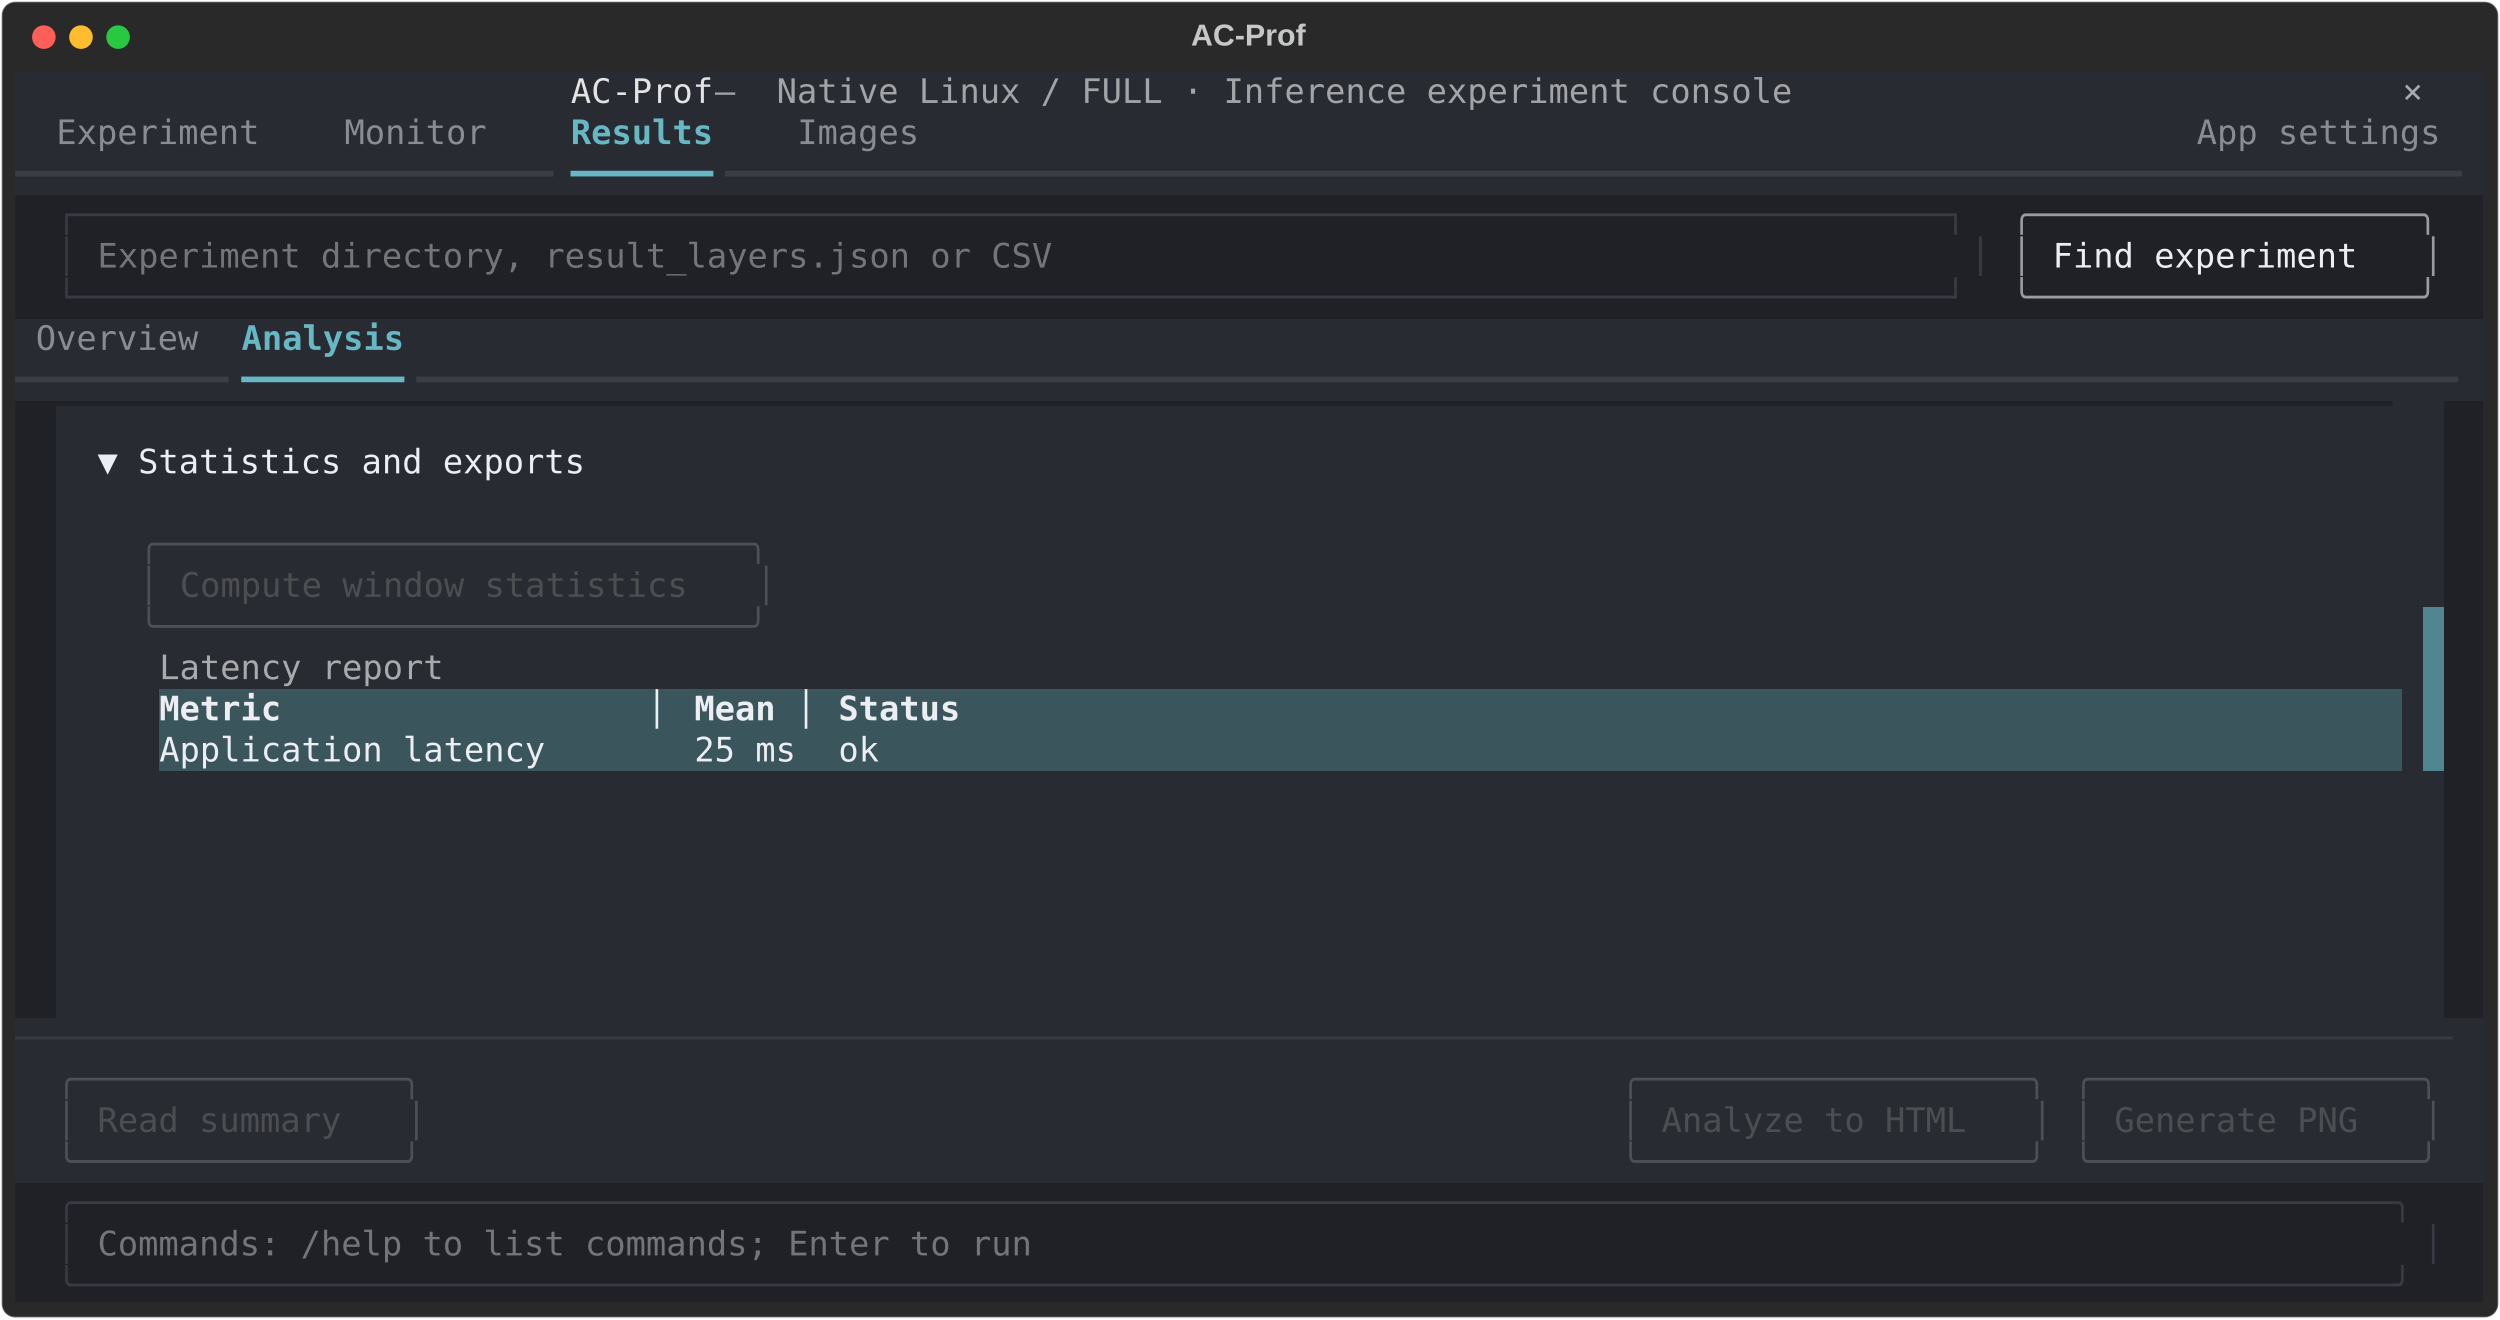
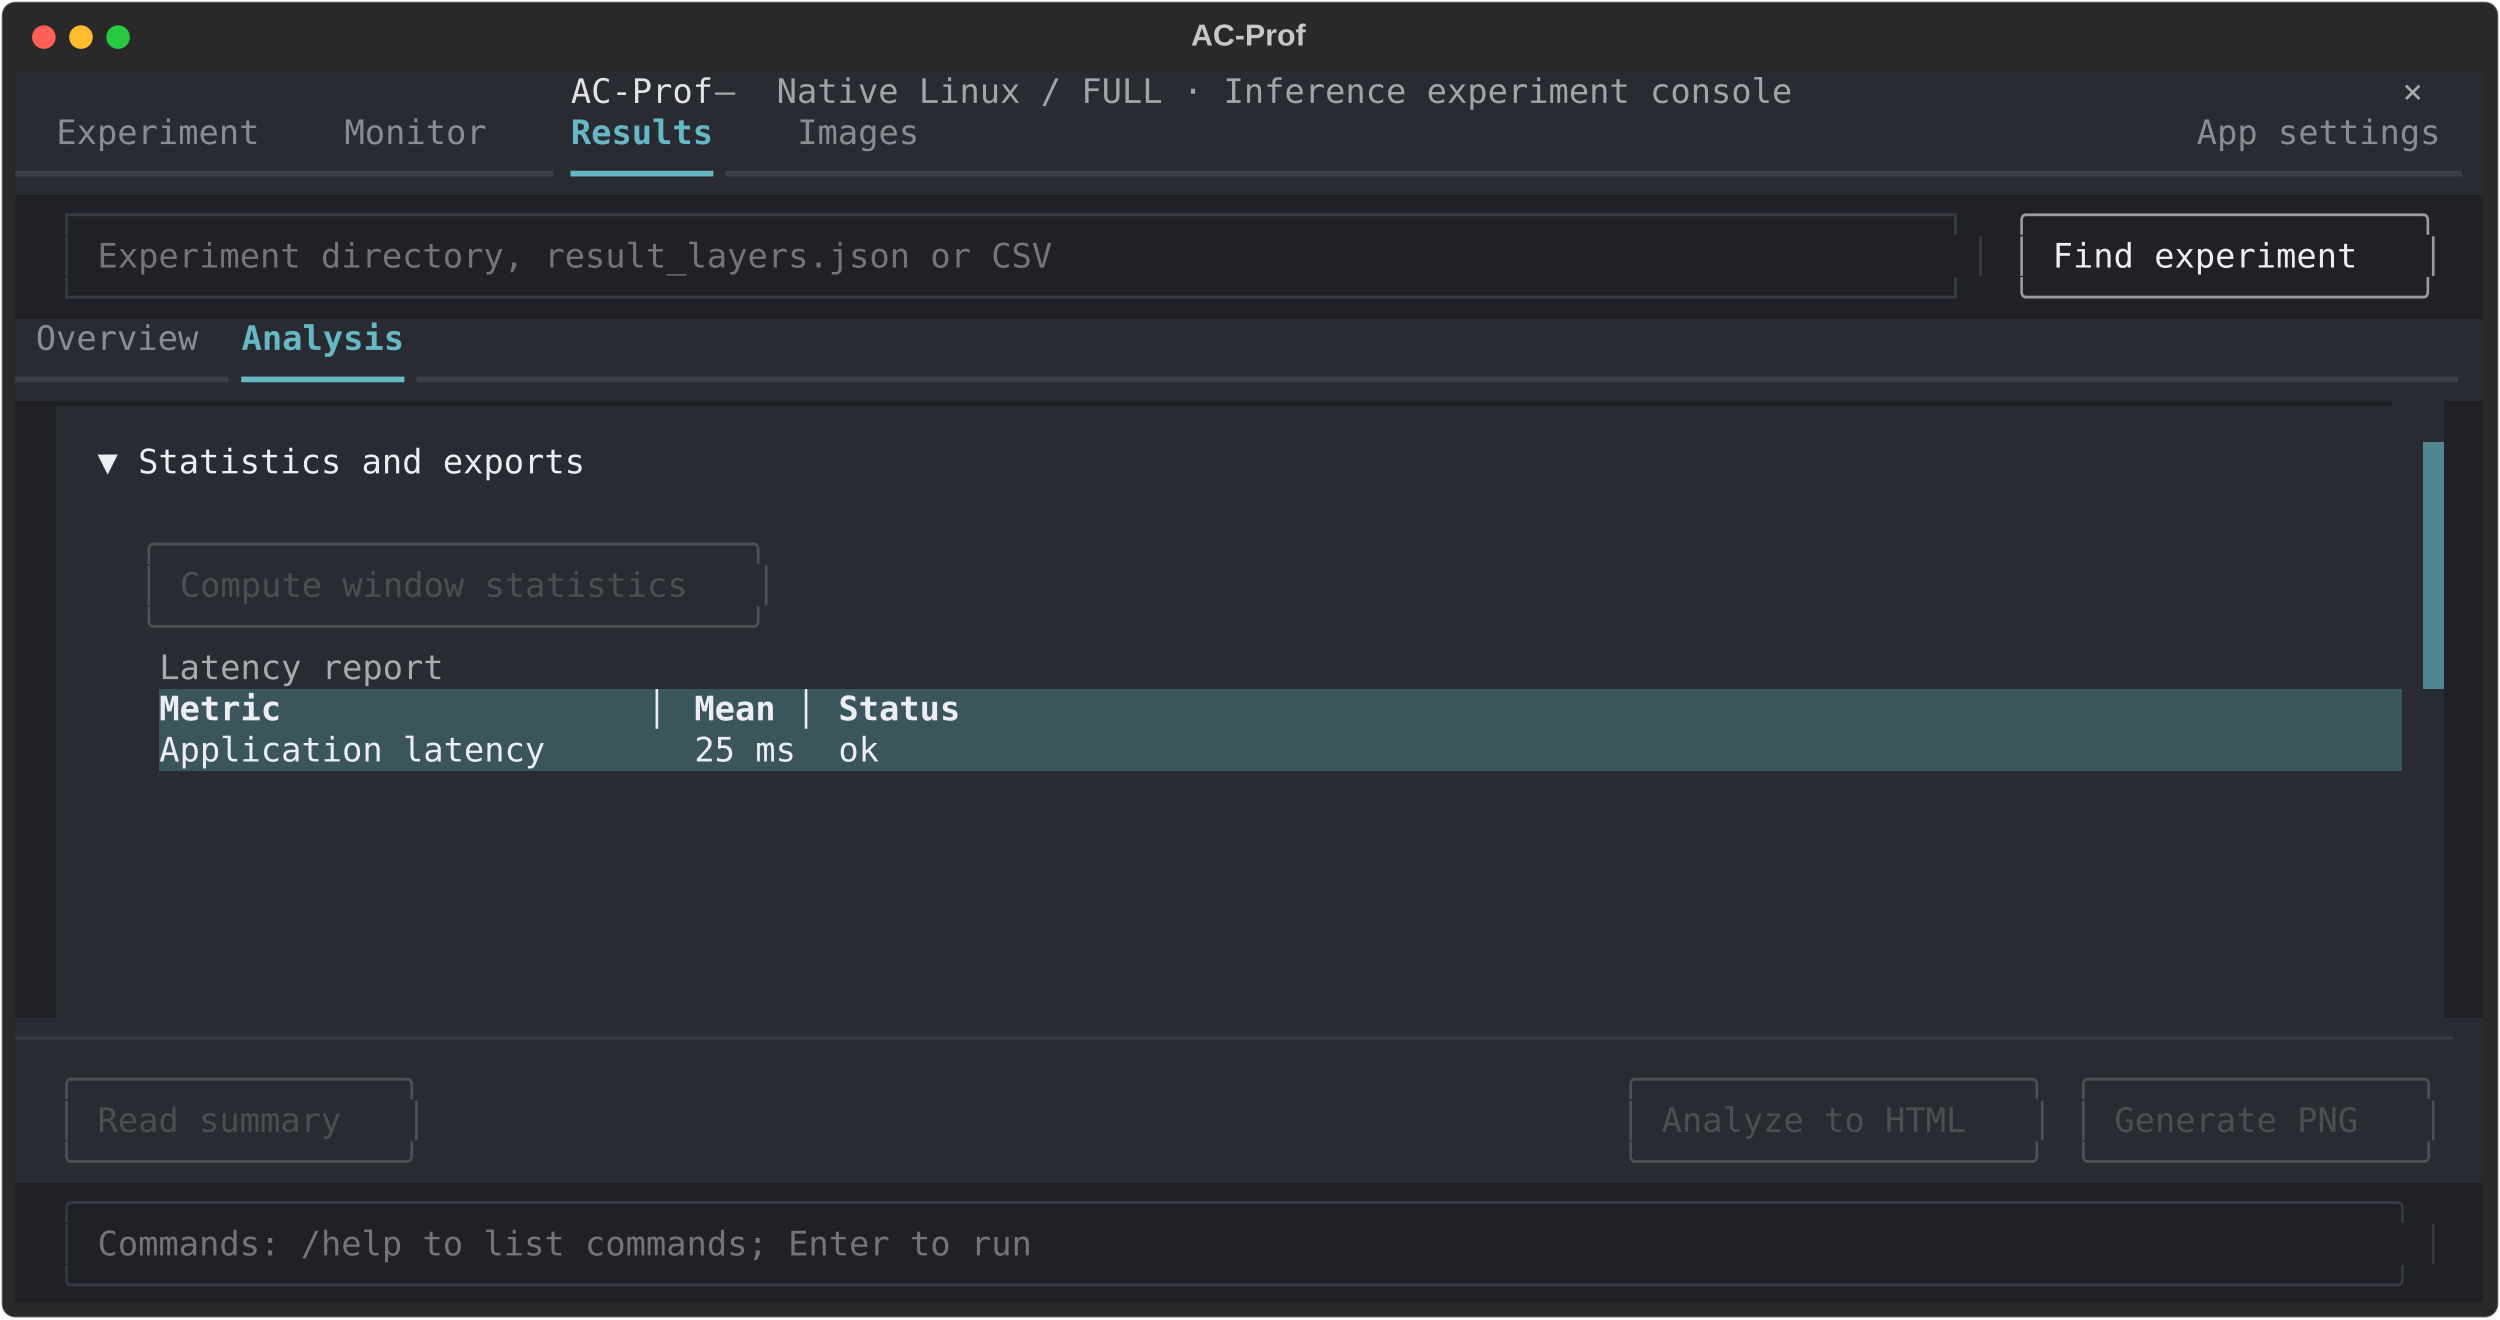
<svg xmlns="http://www.w3.org/2000/svg" class="rich-terminal" viewBox="0 0 1482 782.0">
  <style>

    @font-face {
        font-family: "Fira Code";
        src: local("FiraCode-Regular"),
                url("https://cdnjs.cloudflare.com/ajax/libs/firacode/6.2.0/woff2/FiraCode-Regular.woff2") format("woff2"),
                url("https://cdnjs.cloudflare.com/ajax/libs/firacode/6.2.0/woff/FiraCode-Regular.woff") format("woff");
        font-style: normal;
        font-weight: 400;
    }
    @font-face {
        font-family: "Fira Code";
        src: local("FiraCode-Bold"),
                url("https://cdnjs.cloudflare.com/ajax/libs/firacode/6.2.0/woff2/FiraCode-Bold.woff2") format("woff2"),
                url("https://cdnjs.cloudflare.com/ajax/libs/firacode/6.2.0/woff/FiraCode-Bold.woff") format("woff");
        font-style: bold;
        font-weight: 700;
    }

    .terminal-matrix {
        font-family: Fira Code, monospace;
        font-size: 20px;
        line-height: 24.4px;
        font-variant-east-asian: full-width;
    }

    .terminal-title {
        font-size: 18px;
        font-weight: bold;
        font-family: arial;
    }

    .terminal-r1 { fill: #e3e3e4 }
.terminal-r2 { fill: #a3a4a7 }
.terminal-r3 { fill: #c5c8c6 }
.terminal-r4 { fill: #a9aaad }
.terminal-r5 { fill: #8a8c92 }
.terminal-r6 { fill: #66b8c4;font-weight: bold }
.terminal-r7 { fill: #3c3e45 }
.terminal-r8 { fill: #66b8c4 }
.terminal-r9 { fill: #383b45 }
.terminal-r10 { fill: #9a9ca1 }
.terminal-r11 { fill: #747578 }
.terminal-r12 { fill: #eceef3 }
.terminal-r13 { fill: #202126 }
.terminal-r14 { fill: #4f5054 }
.terminal-r15 { fill: #4c4e51 }
.terminal-r16 { fill: #eceef3;font-weight: bold }
    </style>
  <defs>
    <clipPath id="terminal-clip-terminal">
      <rect x="0" y="0" width="1463.0" height="731.0" />
    </clipPath>
    <clipPath id="terminal-line-0">
      <rect x="0" y="1.5" width="1464" height="24.65" />
    </clipPath>
    <clipPath id="terminal-line-1">
      <rect x="0" y="25.9" width="1464" height="24.65" />
    </clipPath>
    <clipPath id="terminal-line-2">
      <rect x="0" y="50.3" width="1464" height="24.65" />
    </clipPath>
    <clipPath id="terminal-line-3">
      <rect x="0" y="74.7" width="1464" height="24.65" />
    </clipPath>
    <clipPath id="terminal-line-4">
      <rect x="0" y="99.1" width="1464" height="24.65" />
    </clipPath>
    <clipPath id="terminal-line-5">
      <rect x="0" y="123.5" width="1464" height="24.65" />
    </clipPath>
    <clipPath id="terminal-line-6">
      <rect x="0" y="147.9" width="1464" height="24.65" />
    </clipPath>
    <clipPath id="terminal-line-7">
      <rect x="0" y="172.3" width="1464" height="24.65" />
    </clipPath>
    <clipPath id="terminal-line-8">
      <rect x="0" y="196.7" width="1464" height="24.65" />
    </clipPath>
    <clipPath id="terminal-line-9">
      <rect x="0" y="221.1" width="1464" height="24.65" />
    </clipPath>
    <clipPath id="terminal-line-10">
      <rect x="0" y="245.5" width="1464" height="24.65" />
    </clipPath>
    <clipPath id="terminal-line-11">
      <rect x="0" y="269.9" width="1464" height="24.65" />
    </clipPath>
    <clipPath id="terminal-line-12">
      <rect x="0" y="294.3" width="1464" height="24.65" />
    </clipPath>
    <clipPath id="terminal-line-13">
      <rect x="0" y="318.7" width="1464" height="24.65" />
    </clipPath>
    <clipPath id="terminal-line-14">
      <rect x="0" y="343.1" width="1464" height="24.65" />
    </clipPath>
    <clipPath id="terminal-line-15">
      <rect x="0" y="367.5" width="1464" height="24.65" />
    </clipPath>
    <clipPath id="terminal-line-16">
      <rect x="0" y="391.9" width="1464" height="24.65" />
    </clipPath>
    <clipPath id="terminal-line-17">
      <rect x="0" y="416.3" width="1464" height="24.65" />
    </clipPath>
    <clipPath id="terminal-line-18">
      <rect x="0" y="440.7" width="1464" height="24.65" />
    </clipPath>
    <clipPath id="terminal-line-19">
      <rect x="0" y="465.1" width="1464" height="24.65" />
    </clipPath>
    <clipPath id="terminal-line-20">
      <rect x="0" y="489.5" width="1464" height="24.65" />
    </clipPath>
    <clipPath id="terminal-line-21">
      <rect x="0" y="513.9" width="1464" height="24.65" />
    </clipPath>
    <clipPath id="terminal-line-22">
      <rect x="0" y="538.3" width="1464" height="24.65" />
    </clipPath>
    <clipPath id="terminal-line-23">
      <rect x="0" y="562.7" width="1464" height="24.65" />
    </clipPath>
    <clipPath id="terminal-line-24">
      <rect x="0" y="587.1" width="1464" height="24.65" />
    </clipPath>
    <clipPath id="terminal-line-25">
      <rect x="0" y="611.5" width="1464" height="24.65" />
    </clipPath>
    <clipPath id="terminal-line-26">
      <rect x="0" y="635.9" width="1464" height="24.65" />
    </clipPath>
    <clipPath id="terminal-line-27">
      <rect x="0" y="660.3" width="1464" height="24.65" />
    </clipPath>
    <clipPath id="terminal-line-28">
      <rect x="0" y="684.7" width="1464" height="24.65" />
    </clipPath>
  </defs>
  <rect fill="#292929" stroke="rgba(255,255,255,0.35)" stroke-width="1" x="1" y="1" width="1480" height="780" rx="8" />
  <text class="terminal-title" fill="#c5c8c6" text-anchor="middle" x="740" y="27">AC-Prof</text>
  <g transform="translate(26,22)">
    <circle cx="0" cy="0" r="7" fill="#ff5f57" />
    <circle cx="22" cy="0" r="7" fill="#febc2e" />
    <circle cx="44" cy="0" r="7" fill="#28c840" />
  </g>
  <g transform="translate(9, 41)" clip-path="url(#terminal-clip-terminal)">
    <rect fill="#292b32" x="0" y="1.5" width="329.4" height="24.65" shape-rendering="crispEdges" />
    <rect fill="#292b32" x="329.4" y="1.5" width="85.4" height="24.65" shape-rendering="crispEdges" />
    <rect fill="#292b32" x="414.8" y="1.5" width="36.6" height="24.65" shape-rendering="crispEdges" />
    <rect fill="#292b32" x="451.4" y="1.5" width="610" height="24.65" shape-rendering="crispEdges" />
    <rect fill="#292b32" x="1061.4" y="1.5" width="341.6" height="24.65" shape-rendering="crispEdges" />
    <rect fill="#292b32" x="1403" y="1.5" width="12.2" height="24.65" shape-rendering="crispEdges" />
    <rect fill="#292b32" x="1415.2" y="1.5" width="36.6" height="24.65" shape-rendering="crispEdges" />
    <rect fill="#292b32" x="1451.8" y="1.5" width="12.2" height="24.65" shape-rendering="crispEdges" />
    <rect fill="#292b32" x="0" y="25.9" width="24.4" height="24.65" shape-rendering="crispEdges" />
    <rect fill="#292b32" x="24.4" y="25.9" width="122" height="24.65" shape-rendering="crispEdges" />
    <rect fill="#292b32" x="146.4" y="25.9" width="48.8" height="24.65" shape-rendering="crispEdges" />
    <rect fill="#292b32" x="195.2" y="25.9" width="85.4" height="24.65" shape-rendering="crispEdges" />
    <rect fill="#292b32" x="280.6" y="25.9" width="48.8" height="24.65" shape-rendering="crispEdges" />
    <rect fill="#292b32" x="329.4" y="25.9" width="85.4" height="24.65" shape-rendering="crispEdges" />
    <rect fill="#292b32" x="414.8" y="25.9" width="48.8" height="24.65" shape-rendering="crispEdges" />
    <rect fill="#292b32" x="463.6" y="25.9" width="73.2" height="24.65" shape-rendering="crispEdges" />
    <rect fill="#292b32" x="536.8" y="25.9" width="756.4" height="24.65" shape-rendering="crispEdges" />
    <rect fill="#292b32" x="1293.2" y="25.9" width="146.4" height="24.65" shape-rendering="crispEdges" />
    <rect fill="#292b32" x="1439.6" y="25.9" width="24.4" height="24.65" shape-rendering="crispEdges" />
    <rect fill="#292b32" x="0" y="50.3" width="329.4" height="24.65" shape-rendering="crispEdges" />
    <rect fill="#292b32" x="329.4" y="50.3" width="85.4" height="24.65" shape-rendering="crispEdges" />
    <rect fill="#292b32" x="414.8" y="50.3" width="1049.2" height="24.65" shape-rendering="crispEdges" />
    <rect fill="#202126" x="0" y="74.7" width="24.4" height="24.65" shape-rendering="crispEdges" />
    <rect fill="#202126" x="24.4" y="74.7" width="1146.8" height="24.65" shape-rendering="crispEdges" />
    <rect fill="#202126" x="1171.2" y="74.7" width="12.2" height="24.65" shape-rendering="crispEdges" />
    <rect fill="#202126" x="1183.4" y="74.7" width="256.2" height="24.65" shape-rendering="crispEdges" />
    <rect fill="#202126" x="1439.6" y="74.7" width="24.4" height="24.65" shape-rendering="crispEdges" />
    <rect fill="#202126" x="0" y="99.1" width="24.4" height="24.65" shape-rendering="crispEdges" />
    <rect fill="#202126" x="24.4" y="99.1" width="12.2" height="24.65" shape-rendering="crispEdges" />
    <rect fill="#202126" x="36.6" y="99.1" width="12.2" height="24.65" shape-rendering="crispEdges" />
    <rect fill="#202126" x="48.8" y="99.1" width="573.4" height="24.65" shape-rendering="crispEdges" />
    <rect fill="#202126" x="622.2" y="99.1" width="524.6" height="24.65" shape-rendering="crispEdges" />
    <rect fill="#202126" x="1146.8" y="99.1" width="12.2" height="24.65" shape-rendering="crispEdges" />
    <rect fill="#202126" x="1159" y="99.1" width="12.2" height="24.65" shape-rendering="crispEdges" />
    <rect fill="#202126" x="1171.2" y="99.1" width="12.2" height="24.65" shape-rendering="crispEdges" />
    <rect fill="#202126" x="1183.4" y="99.1" width="12.2" height="24.65" shape-rendering="crispEdges" />
    <rect fill="#202126" x="1195.6" y="99.1" width="12.2" height="24.65" shape-rendering="crispEdges" />
    <rect fill="#202126" x="1207.8" y="99.1" width="207.4" height="24.65" shape-rendering="crispEdges" />
    <rect fill="#202126" x="1415.2" y="99.1" width="12.2" height="24.65" shape-rendering="crispEdges" />
    <rect fill="#202126" x="1427.4" y="99.1" width="12.2" height="24.65" shape-rendering="crispEdges" />
    <rect fill="#202126" x="1439.6" y="99.1" width="24.4" height="24.65" shape-rendering="crispEdges" />
    <rect fill="#202126" x="0" y="123.5" width="24.4" height="24.65" shape-rendering="crispEdges" />
    <rect fill="#202126" x="24.4" y="123.5" width="1146.8" height="24.65" shape-rendering="crispEdges" />
    <rect fill="#202126" x="1171.2" y="123.5" width="12.2" height="24.65" shape-rendering="crispEdges" />
    <rect fill="#202126" x="1183.4" y="123.5" width="256.2" height="24.65" shape-rendering="crispEdges" />
    <rect fill="#202126" x="1439.6" y="123.5" width="24.4" height="24.65" shape-rendering="crispEdges" />
    <rect fill="#292b32" x="0" y="147.9" width="12.2" height="24.65" shape-rendering="crispEdges" />
    <rect fill="#292b32" x="12.2" y="147.9" width="97.6" height="24.65" shape-rendering="crispEdges" />
    <rect fill="#292b32" x="109.8" y="147.9" width="24.4" height="24.65" shape-rendering="crispEdges" />
    <rect fill="#292b32" x="134.2" y="147.9" width="97.6" height="24.65" shape-rendering="crispEdges" />
    <rect fill="#292b32" x="231.8" y="147.9" width="1232.2" height="24.65" shape-rendering="crispEdges" />
    <rect fill="#292b32" x="0" y="172.3" width="134.2" height="24.65" shape-rendering="crispEdges" />
    <rect fill="#292b32" x="134.2" y="172.3" width="97.6" height="24.65" shape-rendering="crispEdges" />
    <rect fill="#292b32" x="231.8" y="172.3" width="1232.2" height="24.65" shape-rendering="crispEdges" />
    <rect fill="#202126" x="0" y="196.7" width="24.4" height="24.65" shape-rendering="crispEdges" />
    <rect fill="#292b32" x="24.4" y="196.7" width="1403" height="24.65" shape-rendering="crispEdges" />
    <rect fill="#292b32" x="1427.4" y="196.7" width="12.2" height="24.65" shape-rendering="crispEdges" />
    <rect fill="#202126" x="1439.6" y="196.7" width="24.4" height="24.65" shape-rendering="crispEdges" />
    <rect fill="#202126" x="0" y="221.1" width="24.4" height="24.65" shape-rendering="crispEdges" />
    <rect fill="#292b32" x="24.4" y="221.1" width="24.4" height="24.65" shape-rendering="crispEdges" />
    <rect fill="#292b32" x="48.8" y="221.1" width="292.8" height="24.65" shape-rendering="crispEdges" />
    <rect fill="#292b32" x="341.6" y="221.1" width="1085.8" height="24.65" shape-rendering="crispEdges" />
-     <rect fill="#292b32" x="1427.4" y="221.1" width="12.2" height="24.65" shape-rendering="crispEdges" />
+     <rect fill="#508690" x="1427.4" y="221.1" width="12.2" height="24.65" shape-rendering="crispEdges" />
    <rect fill="#202126" x="1439.6" y="221.1" width="24.4" height="24.65" shape-rendering="crispEdges" />
    <rect fill="#202126" x="0" y="245.5" width="24.4" height="24.65" shape-rendering="crispEdges" />
    <rect fill="#292b32" x="24.4" y="245.5" width="1403" height="24.65" shape-rendering="crispEdges" />
-     <rect fill="#292b32" x="1427.4" y="245.5" width="12.2" height="24.65" shape-rendering="crispEdges" />
+     <rect fill="#508690" x="1427.4" y="245.5" width="12.2" height="24.65" shape-rendering="crispEdges" />
    <rect fill="#202126" x="1439.6" y="245.5" width="24.4" height="24.65" shape-rendering="crispEdges" />
    <rect fill="#202126" x="0" y="269.9" width="24.4" height="24.65" shape-rendering="crispEdges" />
    <rect fill="#292b32" x="24.4" y="269.9" width="48.8" height="24.65" shape-rendering="crispEdges" />
    <rect fill="#292b32" x="73.2" y="269.9" width="378.2" height="24.65" shape-rendering="crispEdges" />
    <rect fill="#292b32" x="451.4" y="269.9" width="976" height="24.65" shape-rendering="crispEdges" />
-     <rect fill="#292b32" x="1427.4" y="269.9" width="12.2" height="24.65" shape-rendering="crispEdges" />
+     <rect fill="#508690" x="1427.4" y="269.9" width="12.2" height="24.65" shape-rendering="crispEdges" />
    <rect fill="#202126" x="1439.6" y="269.9" width="24.4" height="24.65" shape-rendering="crispEdges" />
    <rect fill="#202126" x="0" y="294.3" width="24.4" height="24.65" shape-rendering="crispEdges" />
    <rect fill="#292b32" x="24.4" y="294.3" width="48.8" height="24.65" shape-rendering="crispEdges" />
    <rect fill="#292b32" x="73.2" y="294.3" width="12.2" height="24.65" shape-rendering="crispEdges" />
    <rect fill="#292b32" x="85.4" y="294.3" width="12.2" height="24.65" shape-rendering="crispEdges" />
    <rect fill="#292b32" x="97.6" y="294.3" width="329.4" height="24.65" shape-rendering="crispEdges" />
    <rect fill="#292b32" x="427" y="294.3" width="12.2" height="24.65" shape-rendering="crispEdges" />
    <rect fill="#292b32" x="439.2" y="294.3" width="12.2" height="24.65" shape-rendering="crispEdges" />
    <rect fill="#292b32" x="451.4" y="294.3" width="976" height="24.65" shape-rendering="crispEdges" />
-     <rect fill="#292b32" x="1427.4" y="294.3" width="12.2" height="24.65" shape-rendering="crispEdges" />
+     <rect fill="#508690" x="1427.4" y="294.3" width="12.2" height="24.65" shape-rendering="crispEdges" />
    <rect fill="#202126" x="1439.6" y="294.3" width="24.4" height="24.65" shape-rendering="crispEdges" />
    <rect fill="#202126" x="0" y="318.7" width="24.4" height="24.65" shape-rendering="crispEdges" />
    <rect fill="#292b32" x="24.4" y="318.7" width="48.8" height="24.65" shape-rendering="crispEdges" />
    <rect fill="#292b32" x="73.2" y="318.7" width="378.2" height="24.65" shape-rendering="crispEdges" />
    <rect fill="#292b32" x="451.4" y="318.7" width="976" height="24.65" shape-rendering="crispEdges" />
    <rect fill="#508690" x="1427.4" y="318.7" width="12.2" height="24.65" shape-rendering="crispEdges" />
    <rect fill="#202126" x="1439.6" y="318.7" width="24.4" height="24.65" shape-rendering="crispEdges" />
    <rect fill="#202126" x="0" y="343.1" width="24.4" height="24.65" shape-rendering="crispEdges" />
    <rect fill="#292b32" x="24.4" y="343.1" width="61" height="24.65" shape-rendering="crispEdges" />
    <rect fill="#292b32" x="85.4" y="343.1" width="170.8" height="24.65" shape-rendering="crispEdges" />
    <rect fill="#292b32" x="256.2" y="343.1" width="1171.2" height="24.65" shape-rendering="crispEdges" />
    <rect fill="#508690" x="1427.4" y="343.1" width="12.2" height="24.65" shape-rendering="crispEdges" />
    <rect fill="#202126" x="1439.6" y="343.1" width="24.4" height="24.65" shape-rendering="crispEdges" />
    <rect fill="#202126" x="0" y="367.5" width="24.4" height="24.65" shape-rendering="crispEdges" />
    <rect fill="#292b32" x="24.4" y="367.5" width="61" height="24.65" shape-rendering="crispEdges" />
    <rect fill="#3b555d" x="85.4" y="367.5" width="317.2" height="24.65" shape-rendering="crispEdges" />
    <rect fill="#3b555d" x="402.6" y="367.5" width="85.4" height="24.65" shape-rendering="crispEdges" />
    <rect fill="#3b555d" x="488" y="367.5" width="97.6" height="24.65" shape-rendering="crispEdges" />
    <rect fill="#3b555d" x="585.6" y="367.5" width="829.6" height="24.65" shape-rendering="crispEdges" />
    <rect fill="#292b32" x="1415.2" y="367.5" width="12.2" height="24.65" shape-rendering="crispEdges" />
-     <rect fill="#508690" x="1427.4" y="367.5" width="12.2" height="24.65" shape-rendering="crispEdges" />
+     <rect fill="#292b32" x="1427.4" y="367.5" width="12.2" height="24.65" shape-rendering="crispEdges" />
    <rect fill="#202126" x="1439.6" y="367.5" width="24.4" height="24.65" shape-rendering="crispEdges" />
    <rect fill="#202126" x="0" y="391.9" width="24.4" height="24.65" shape-rendering="crispEdges" />
    <rect fill="#292b32" x="24.4" y="391.9" width="61" height="24.65" shape-rendering="crispEdges" />
    <rect fill="#3b555d" x="85.4" y="391.9" width="317.2" height="24.65" shape-rendering="crispEdges" />
    <rect fill="#3b555d" x="402.6" y="391.9" width="85.4" height="24.65" shape-rendering="crispEdges" />
    <rect fill="#3b555d" x="488" y="391.9" width="97.6" height="24.65" shape-rendering="crispEdges" />
    <rect fill="#3b555d" x="585.6" y="391.9" width="829.6" height="24.65" shape-rendering="crispEdges" />
    <rect fill="#292b32" x="1415.2" y="391.9" width="12.2" height="24.65" shape-rendering="crispEdges" />
-     <rect fill="#508690" x="1427.4" y="391.9" width="12.2" height="24.65" shape-rendering="crispEdges" />
+     <rect fill="#292b32" x="1427.4" y="391.9" width="12.2" height="24.65" shape-rendering="crispEdges" />
    <rect fill="#202126" x="1439.6" y="391.9" width="24.4" height="24.65" shape-rendering="crispEdges" />
    <rect fill="#202126" x="0" y="416.3" width="24.4" height="24.65" shape-rendering="crispEdges" />
    <rect fill="#292b32" x="24.4" y="416.3" width="61" height="24.65" shape-rendering="crispEdges" />
    <rect fill="#292b32" x="85.4" y="416.3" width="1329.8" height="24.65" shape-rendering="crispEdges" />
    <rect fill="#292b32" x="1415.2" y="416.3" width="12.2" height="24.65" shape-rendering="crispEdges" />
    <rect fill="#292b32" x="1427.4" y="416.3" width="12.2" height="24.65" shape-rendering="crispEdges" />
    <rect fill="#202126" x="1439.6" y="416.3" width="24.4" height="24.65" shape-rendering="crispEdges" />
    <rect fill="#202126" x="0" y="440.7" width="24.4" height="24.65" shape-rendering="crispEdges" />
    <rect fill="#292b32" x="24.4" y="440.7" width="61" height="24.65" shape-rendering="crispEdges" />
    <rect fill="#292b32" x="85.4" y="440.7" width="1329.8" height="24.65" shape-rendering="crispEdges" />
    <rect fill="#292b32" x="1415.2" y="440.7" width="12.2" height="24.65" shape-rendering="crispEdges" />
    <rect fill="#292b32" x="1427.4" y="440.7" width="12.2" height="24.65" shape-rendering="crispEdges" />
    <rect fill="#202126" x="1439.6" y="440.7" width="24.4" height="24.65" shape-rendering="crispEdges" />
    <rect fill="#202126" x="0" y="465.1" width="24.4" height="24.65" shape-rendering="crispEdges" />
    <rect fill="#292b32" x="24.4" y="465.1" width="61" height="24.65" shape-rendering="crispEdges" />
    <rect fill="#292b32" x="85.4" y="465.1" width="1329.8" height="24.65" shape-rendering="crispEdges" />
    <rect fill="#292b32" x="1415.2" y="465.1" width="12.2" height="24.65" shape-rendering="crispEdges" />
    <rect fill="#292b32" x="1427.4" y="465.1" width="12.2" height="24.65" shape-rendering="crispEdges" />
    <rect fill="#202126" x="1439.6" y="465.1" width="24.4" height="24.65" shape-rendering="crispEdges" />
    <rect fill="#202126" x="0" y="489.5" width="24.4" height="24.65" shape-rendering="crispEdges" />
    <rect fill="#292b32" x="24.4" y="489.5" width="61" height="24.65" shape-rendering="crispEdges" />
    <rect fill="#292b32" x="85.4" y="489.5" width="1329.8" height="24.65" shape-rendering="crispEdges" />
    <rect fill="#292b32" x="1415.2" y="489.5" width="12.2" height="24.65" shape-rendering="crispEdges" />
    <rect fill="#292b32" x="1427.4" y="489.5" width="12.2" height="24.65" shape-rendering="crispEdges" />
    <rect fill="#202126" x="1439.6" y="489.5" width="24.4" height="24.65" shape-rendering="crispEdges" />
    <rect fill="#202126" x="0" y="513.9" width="24.4" height="24.65" shape-rendering="crispEdges" />
    <rect fill="#292b32" x="24.4" y="513.9" width="61" height="24.65" shape-rendering="crispEdges" />
    <rect fill="#292b32" x="85.4" y="513.9" width="1329.8" height="24.65" shape-rendering="crispEdges" />
    <rect fill="#292b32" x="1415.2" y="513.9" width="12.2" height="24.65" shape-rendering="crispEdges" />
    <rect fill="#292b32" x="1427.4" y="513.9" width="12.2" height="24.65" shape-rendering="crispEdges" />
    <rect fill="#202126" x="1439.6" y="513.9" width="24.4" height="24.65" shape-rendering="crispEdges" />
    <rect fill="#202126" x="0" y="538.3" width="24.4" height="24.65" shape-rendering="crispEdges" />
    <rect fill="#292b32" x="24.4" y="538.3" width="61" height="24.65" shape-rendering="crispEdges" />
    <rect fill="#292b32" x="85.4" y="538.3" width="1329.8" height="24.65" shape-rendering="crispEdges" />
    <rect fill="#292b32" x="1415.2" y="538.3" width="12.2" height="24.65" shape-rendering="crispEdges" />
    <rect fill="#292b32" x="1427.4" y="538.3" width="12.2" height="24.65" shape-rendering="crispEdges" />
    <rect fill="#202126" x="1439.6" y="538.3" width="24.4" height="24.65" shape-rendering="crispEdges" />
    <rect fill="#292b32" x="0" y="562.7" width="1464" height="24.65" shape-rendering="crispEdges" />
    <rect fill="#292b32" x="0" y="587.1" width="24.4" height="24.65" shape-rendering="crispEdges" />
    <rect fill="#292b32" x="24.4" y="587.1" width="219.6" height="24.65" shape-rendering="crispEdges" />
    <rect fill="#292b32" x="244" y="587.1" width="707.6" height="24.65" shape-rendering="crispEdges" />
    <rect fill="#292b32" x="951.6" y="587.1" width="256.2" height="24.65" shape-rendering="crispEdges" />
    <rect fill="#292b32" x="1207.8" y="587.1" width="12.2" height="24.65" shape-rendering="crispEdges" />
    <rect fill="#292b32" x="1220" y="587.1" width="219.6" height="24.65" shape-rendering="crispEdges" />
    <rect fill="#292b32" x="1439.6" y="587.1" width="24.4" height="24.65" shape-rendering="crispEdges" />
    <rect fill="#292b32" x="0" y="611.5" width="24.4" height="24.65" shape-rendering="crispEdges" />
    <rect fill="#292b32" x="24.4" y="611.5" width="12.2" height="24.65" shape-rendering="crispEdges" />
    <rect fill="#292b32" x="36.6" y="611.5" width="12.2" height="24.65" shape-rendering="crispEdges" />
    <rect fill="#292b32" x="48.8" y="611.5" width="170.8" height="24.65" shape-rendering="crispEdges" />
    <rect fill="#292b32" x="219.6" y="611.5" width="12.2" height="24.65" shape-rendering="crispEdges" />
    <rect fill="#292b32" x="231.8" y="611.5" width="12.2" height="24.65" shape-rendering="crispEdges" />
    <rect fill="#292b32" x="244" y="611.5" width="707.6" height="24.65" shape-rendering="crispEdges" />
    <rect fill="#292b32" x="951.6" y="611.5" width="12.2" height="24.65" shape-rendering="crispEdges" />
    <rect fill="#292b32" x="963.8" y="611.5" width="12.2" height="24.65" shape-rendering="crispEdges" />
    <rect fill="#292b32" x="976" y="611.5" width="207.4" height="24.65" shape-rendering="crispEdges" />
    <rect fill="#292b32" x="1183.4" y="611.5" width="12.2" height="24.65" shape-rendering="crispEdges" />
    <rect fill="#292b32" x="1195.6" y="611.5" width="12.2" height="24.65" shape-rendering="crispEdges" />
    <rect fill="#292b32" x="1207.8" y="611.5" width="12.2" height="24.65" shape-rendering="crispEdges" />
    <rect fill="#292b32" x="1220" y="611.5" width="12.2" height="24.65" shape-rendering="crispEdges" />
    <rect fill="#292b32" x="1232.2" y="611.5" width="12.2" height="24.65" shape-rendering="crispEdges" />
    <rect fill="#292b32" x="1244.4" y="611.5" width="170.8" height="24.65" shape-rendering="crispEdges" />
    <rect fill="#292b32" x="1415.2" y="611.5" width="12.2" height="24.65" shape-rendering="crispEdges" />
    <rect fill="#292b32" x="1427.4" y="611.5" width="12.2" height="24.65" shape-rendering="crispEdges" />
    <rect fill="#292b32" x="1439.6" y="611.5" width="24.4" height="24.65" shape-rendering="crispEdges" />
    <rect fill="#292b32" x="0" y="635.9" width="24.4" height="24.65" shape-rendering="crispEdges" />
    <rect fill="#292b32" x="24.4" y="635.9" width="219.6" height="24.65" shape-rendering="crispEdges" />
    <rect fill="#292b32" x="244" y="635.9" width="707.6" height="24.65" shape-rendering="crispEdges" />
    <rect fill="#292b32" x="951.6" y="635.9" width="256.2" height="24.65" shape-rendering="crispEdges" />
    <rect fill="#292b32" x="1207.8" y="635.9" width="12.2" height="24.65" shape-rendering="crispEdges" />
    <rect fill="#292b32" x="1220" y="635.9" width="219.6" height="24.65" shape-rendering="crispEdges" />
    <rect fill="#292b32" x="1439.6" y="635.9" width="24.4" height="24.65" shape-rendering="crispEdges" />
    <rect fill="#202126" x="0" y="660.3" width="24.4" height="24.65" shape-rendering="crispEdges" />
    <rect fill="#202126" x="24.4" y="660.3" width="1415.2" height="24.65" shape-rendering="crispEdges" />
    <rect fill="#202126" x="1439.6" y="660.3" width="24.4" height="24.65" shape-rendering="crispEdges" />
    <rect fill="#202126" x="0" y="684.7" width="24.4" height="24.65" shape-rendering="crispEdges" />
    <rect fill="#202126" x="24.4" y="684.7" width="12.2" height="24.65" shape-rendering="crispEdges" />
    <rect fill="#202126" x="36.6" y="684.7" width="12.2" height="24.65" shape-rendering="crispEdges" />
    <rect fill="#202126" x="48.8" y="684.7" width="561.2" height="24.65" shape-rendering="crispEdges" />
    <rect fill="#202126" x="610" y="684.7" width="805.2" height="24.65" shape-rendering="crispEdges" />
    <rect fill="#202126" x="1415.2" y="684.7" width="12.2" height="24.65" shape-rendering="crispEdges" />
    <rect fill="#202126" x="1427.4" y="684.7" width="12.2" height="24.65" shape-rendering="crispEdges" />
    <rect fill="#202126" x="1439.6" y="684.7" width="24.4" height="24.65" shape-rendering="crispEdges" />
    <rect fill="#202126" x="0" y="709.1" width="24.4" height="24.65" shape-rendering="crispEdges" />
    <rect fill="#202126" x="24.4" y="709.1" width="1415.2" height="24.65" shape-rendering="crispEdges" />
    <rect fill="#202126" x="1439.6" y="709.1" width="24.4" height="24.65" shape-rendering="crispEdges" />
    <g class="terminal-matrix">
      <text class="terminal-r1" x="329.4" y="20" textLength="85.4" clip-path="url(#terminal-line-0)">AC-Prof</text>
      <text class="terminal-r2" x="414.8" y="20" textLength="36.6" clip-path="url(#terminal-line-0)"> — </text>
      <text class="terminal-r2" x="451.4" y="20" textLength="610" clip-path="url(#terminal-line-0)">Native Linux / FULL · Inference experiment console</text>
      <text class="terminal-r4" x="1415.2" y="20" textLength="36.6" clip-path="url(#terminal-line-0)"> × </text>
      <text class="terminal-r3" x="1464" y="20" textLength="12.2" clip-path="url(#terminal-line-0)">
</text>
      <text class="terminal-r5" x="24.4" y="44.4" textLength="122" clip-path="url(#terminal-line-1)">Experiment</text>
      <text class="terminal-r5" x="195.2" y="44.4" textLength="85.4" clip-path="url(#terminal-line-1)">Monitor</text>
      <text class="terminal-r6" x="329.4" y="44.4" textLength="85.4" clip-path="url(#terminal-line-1)">Results</text>
      <text class="terminal-r5" x="463.6" y="44.4" textLength="73.2" clip-path="url(#terminal-line-1)">Images</text>
      <text class="terminal-r5" x="1293.2" y="44.4" textLength="146.4" clip-path="url(#terminal-line-1)">App settings</text>
      <text class="terminal-r3" x="1464" y="44.4" textLength="12.2" clip-path="url(#terminal-line-1)">
</text>
      <text class="terminal-r7" x="0" y="68.8" textLength="329.4" clip-path="url(#terminal-line-2)">━━━━━━━━━━━━━━━━━━━━━━━━━━╸</text>
      <text class="terminal-r8" x="329.4" y="68.8" textLength="85.4" clip-path="url(#terminal-line-2)">━━━━━━━</text>
      <text class="terminal-r7" x="414.8" y="68.8" textLength="1049.2" clip-path="url(#terminal-line-2)">╺━━━━━━━━━━━━━━━━━━━━━━━━━━━━━━━━━━━━━━━━━━━━━━━━━━━━━━━━━━━━━━━━━━━━━━━━━━━━━━━━━━━━━</text>
      <text class="terminal-r3" x="1464" y="68.8" textLength="12.2" clip-path="url(#terminal-line-2)">
</text>
      <text class="terminal-r9" x="24.4" y="93.2" textLength="1146.8" clip-path="url(#terminal-line-3)">┌────────────────────────────────────────────────────────────────────────────────────────────┐</text>
      <text class="terminal-r10" x="1183.4" y="93.2" textLength="256.2" clip-path="url(#terminal-line-3)">╭───────────────────╮</text>
      <text class="terminal-r3" x="1464" y="93.2" textLength="12.2" clip-path="url(#terminal-line-3)">
</text>
      <text class="terminal-r9" x="24.4" y="117.6" textLength="12.2" clip-path="url(#terminal-line-4)">│</text>
      <text class="terminal-r11" x="48.8" y="117.6" textLength="573.4" clip-path="url(#terminal-line-4)">Experiment directory, result_layers.json or CSV</text>
      <text class="terminal-r9" x="1159" y="117.6" textLength="12.2" clip-path="url(#terminal-line-4)">│</text>
      <text class="terminal-r10" x="1183.4" y="117.6" textLength="12.2" clip-path="url(#terminal-line-4)">│</text>
      <text class="terminal-r12" x="1207.8" y="117.6" textLength="207.4" clip-path="url(#terminal-line-4)"> Find experiment </text>
      <text class="terminal-r10" x="1427.4" y="117.6" textLength="12.2" clip-path="url(#terminal-line-4)">│</text>
      <text class="terminal-r3" x="1464" y="117.6" textLength="12.2" clip-path="url(#terminal-line-4)">
</text>
      <text class="terminal-r9" x="24.4" y="142" textLength="1146.8" clip-path="url(#terminal-line-5)">└────────────────────────────────────────────────────────────────────────────────────────────┘</text>
      <text class="terminal-r10" x="1183.4" y="142" textLength="256.2" clip-path="url(#terminal-line-5)">╰───────────────────╯</text>
      <text class="terminal-r3" x="1464" y="142" textLength="12.2" clip-path="url(#terminal-line-5)">
</text>
      <text class="terminal-r5" x="12.2" y="166.4" textLength="97.6" clip-path="url(#terminal-line-6)">Overview</text>
      <text class="terminal-r6" x="134.2" y="166.4" textLength="97.6" clip-path="url(#terminal-line-6)">Analysis</text>
      <text class="terminal-r3" x="1464" y="166.4" textLength="12.2" clip-path="url(#terminal-line-6)">
</text>
      <text class="terminal-r7" x="0" y="190.8" textLength="134.2" clip-path="url(#terminal-line-7)">━━━━━━━━━━╸</text>
      <text class="terminal-r8" x="134.2" y="190.8" textLength="97.6" clip-path="url(#terminal-line-7)">━━━━━━━━</text>
      <text class="terminal-r7" x="231.8" y="190.8" textLength="1232.2" clip-path="url(#terminal-line-7)">╺━━━━━━━━━━━━━━━━━━━━━━━━━━━━━━━━━━━━━━━━━━━━━━━━━━━━━━━━━━━━━━━━━━━━━━━━━━━━━━━━━━━━━━━━━━━━━━━━━━━━</text>
      <text class="terminal-r3" x="1464" y="190.8" textLength="12.2" clip-path="url(#terminal-line-7)">
</text>
      <text class="terminal-r13" x="24.4" y="215.2" textLength="1403" clip-path="url(#terminal-line-8)">▔▔▔▔▔▔▔▔▔▔▔▔▔▔▔▔▔▔▔▔▔▔▔▔▔▔▔▔▔▔▔▔▔▔▔▔▔▔▔▔▔▔▔▔▔▔▔▔▔▔▔▔▔▔▔▔▔▔▔▔▔▔▔▔▔▔▔▔▔▔▔▔▔▔▔▔▔▔▔▔▔▔▔▔▔▔▔▔▔▔▔▔▔▔▔▔▔▔▔▔▔▔▔▔▔▔▔▔▔▔▔▔▔▔▔</text>
      <text class="terminal-r3" x="1464" y="215.2" textLength="12.2" clip-path="url(#terminal-line-8)">
</text>
      <text class="terminal-r12" x="48.8" y="239.6" textLength="292.8" clip-path="url(#terminal-line-9)">▼ Statistics and exports</text>
      <text class="terminal-r3" x="1464" y="239.6" textLength="12.2" clip-path="url(#terminal-line-9)">
</text>
      <text class="terminal-r3" x="1464" y="264" textLength="12.2" clip-path="url(#terminal-line-10)">
</text>
      <text class="terminal-r14" x="73.2" y="288.4" textLength="378.2" clip-path="url(#terminal-line-11)">╭─────────────────────────────╮</text>
      <text class="terminal-r3" x="1464" y="288.4" textLength="12.2" clip-path="url(#terminal-line-11)">
</text>
      <text class="terminal-r14" x="73.2" y="312.8" textLength="12.2" clip-path="url(#terminal-line-12)">│</text>
      <text class="terminal-r15" x="97.6" y="312.8" textLength="329.4" clip-path="url(#terminal-line-12)"> Compute window statistics </text>
      <text class="terminal-r14" x="439.2" y="312.8" textLength="12.2" clip-path="url(#terminal-line-12)">│</text>
      <text class="terminal-r3" x="1464" y="312.8" textLength="12.2" clip-path="url(#terminal-line-12)">
</text>
      <text class="terminal-r14" x="73.2" y="337.2" textLength="378.2" clip-path="url(#terminal-line-13)">╰─────────────────────────────╯</text>
      <text class="terminal-r3" x="1464" y="337.2" textLength="12.2" clip-path="url(#terminal-line-13)">
</text>
      <text class="terminal-r4" x="85.4" y="361.6" textLength="170.8" clip-path="url(#terminal-line-14)">Latency report</text>
      <text class="terminal-r3" x="1464" y="361.6" textLength="12.2" clip-path="url(#terminal-line-14)">
</text>
      <text class="terminal-r16" x="85.4" y="386" textLength="317.2" clip-path="url(#terminal-line-15)"> Metric                  │</text>
      <text class="terminal-r16" x="402.6" y="386" textLength="85.4" clip-path="url(#terminal-line-15)"> Mean │</text>
      <text class="terminal-r16" x="488" y="386" textLength="97.6" clip-path="url(#terminal-line-15)"> Status </text>
      <text class="terminal-r3" x="1464" y="386" textLength="12.2" clip-path="url(#terminal-line-15)">
</text>
      <text class="terminal-r12" x="85.4" y="410.4" textLength="317.2" clip-path="url(#terminal-line-16)"> Application latency      </text>
      <text class="terminal-r12" x="402.6" y="410.4" textLength="85.4" clip-path="url(#terminal-line-16)"> 25 ms </text>
      <text class="terminal-r12" x="488" y="410.4" textLength="97.6" clip-path="url(#terminal-line-16)"> ok     </text>
      <text class="terminal-r3" x="1464" y="410.4" textLength="12.2" clip-path="url(#terminal-line-16)">
</text>
      <text class="terminal-r3" x="1464" y="434.8" textLength="12.2" clip-path="url(#terminal-line-17)">
</text>
      <text class="terminal-r3" x="1464" y="459.2" textLength="12.2" clip-path="url(#terminal-line-18)">
</text>
      <text class="terminal-r3" x="1464" y="483.6" textLength="12.2" clip-path="url(#terminal-line-19)">
</text>
      <text class="terminal-r3" x="1464" y="508" textLength="12.2" clip-path="url(#terminal-line-20)">
</text>
      <text class="terminal-r3" x="1464" y="532.4" textLength="12.2" clip-path="url(#terminal-line-21)">
</text>
      <text class="terminal-r3" x="1464" y="556.8" textLength="12.2" clip-path="url(#terminal-line-22)">
</text>
      <text class="terminal-r9" x="0" y="581.2" textLength="1464" clip-path="url(#terminal-line-23)">────────────────────────────────────────────────────────────────────────────────────────────────────────────────────────</text>
      <text class="terminal-r3" x="1464" y="581.2" textLength="12.2" clip-path="url(#terminal-line-23)">
</text>
      <text class="terminal-r14" x="24.4" y="605.6" textLength="219.6" clip-path="url(#terminal-line-24)">╭────────────────╮</text>
      <text class="terminal-r14" x="951.6" y="605.6" textLength="256.2" clip-path="url(#terminal-line-24)">╭───────────────────╮</text>
      <text class="terminal-r14" x="1220" y="605.6" textLength="219.6" clip-path="url(#terminal-line-24)">╭────────────────╮</text>
      <text class="terminal-r3" x="1464" y="605.6" textLength="12.2" clip-path="url(#terminal-line-24)">
</text>
      <text class="terminal-r14" x="24.4" y="630" textLength="12.2" clip-path="url(#terminal-line-25)">│</text>
      <text class="terminal-r15" x="48.8" y="630" textLength="170.8" clip-path="url(#terminal-line-25)"> Read summary </text>
      <text class="terminal-r14" x="231.8" y="630" textLength="12.2" clip-path="url(#terminal-line-25)">│</text>
      <text class="terminal-r14" x="951.6" y="630" textLength="12.2" clip-path="url(#terminal-line-25)">│</text>
      <text class="terminal-r15" x="976" y="630" textLength="207.4" clip-path="url(#terminal-line-25)"> Analyze to HTML </text>
      <text class="terminal-r14" x="1195.6" y="630" textLength="12.2" clip-path="url(#terminal-line-25)">│</text>
      <text class="terminal-r14" x="1220" y="630" textLength="12.2" clip-path="url(#terminal-line-25)">│</text>
      <text class="terminal-r15" x="1244.4" y="630" textLength="170.8" clip-path="url(#terminal-line-25)"> Generate PNG </text>
      <text class="terminal-r14" x="1427.4" y="630" textLength="12.2" clip-path="url(#terminal-line-25)">│</text>
      <text class="terminal-r3" x="1464" y="630" textLength="12.2" clip-path="url(#terminal-line-25)">
</text>
      <text class="terminal-r14" x="24.4" y="654.4" textLength="219.6" clip-path="url(#terminal-line-26)">╰────────────────╯</text>
      <text class="terminal-r14" x="951.6" y="654.4" textLength="256.2" clip-path="url(#terminal-line-26)">╰───────────────────╯</text>
      <text class="terminal-r14" x="1220" y="654.4" textLength="219.6" clip-path="url(#terminal-line-26)">╰────────────────╯</text>
      <text class="terminal-r3" x="1464" y="654.4" textLength="12.2" clip-path="url(#terminal-line-26)">
</text>
      <text class="terminal-r9" x="24.4" y="678.8" textLength="1415.2" clip-path="url(#terminal-line-27)">╭──────────────────────────────────────────────────────────────────────────────────────────────────────────────────╮</text>
      <text class="terminal-r3" x="1464" y="678.8" textLength="12.2" clip-path="url(#terminal-line-27)">
</text>
      <text class="terminal-r9" x="24.4" y="703.2" textLength="12.2" clip-path="url(#terminal-line-28)">│</text>
      <text class="terminal-r11" x="48.8" y="703.2" textLength="561.2" clip-path="url(#terminal-line-28)">Commands: /help to list commands; Enter to run</text>
      <text class="terminal-r9" x="1427.4" y="703.2" textLength="12.2" clip-path="url(#terminal-line-28)">│</text>
      <text class="terminal-r3" x="1464" y="703.2" textLength="12.2" clip-path="url(#terminal-line-28)">
</text>
      <text class="terminal-r9" x="24.4" y="727.6" textLength="1415.2" clip-path="url(#terminal-line-29)">╰──────────────────────────────────────────────────────────────────────────────────────────────────────────────────╯</text>
    </g>
  </g>
</svg>
